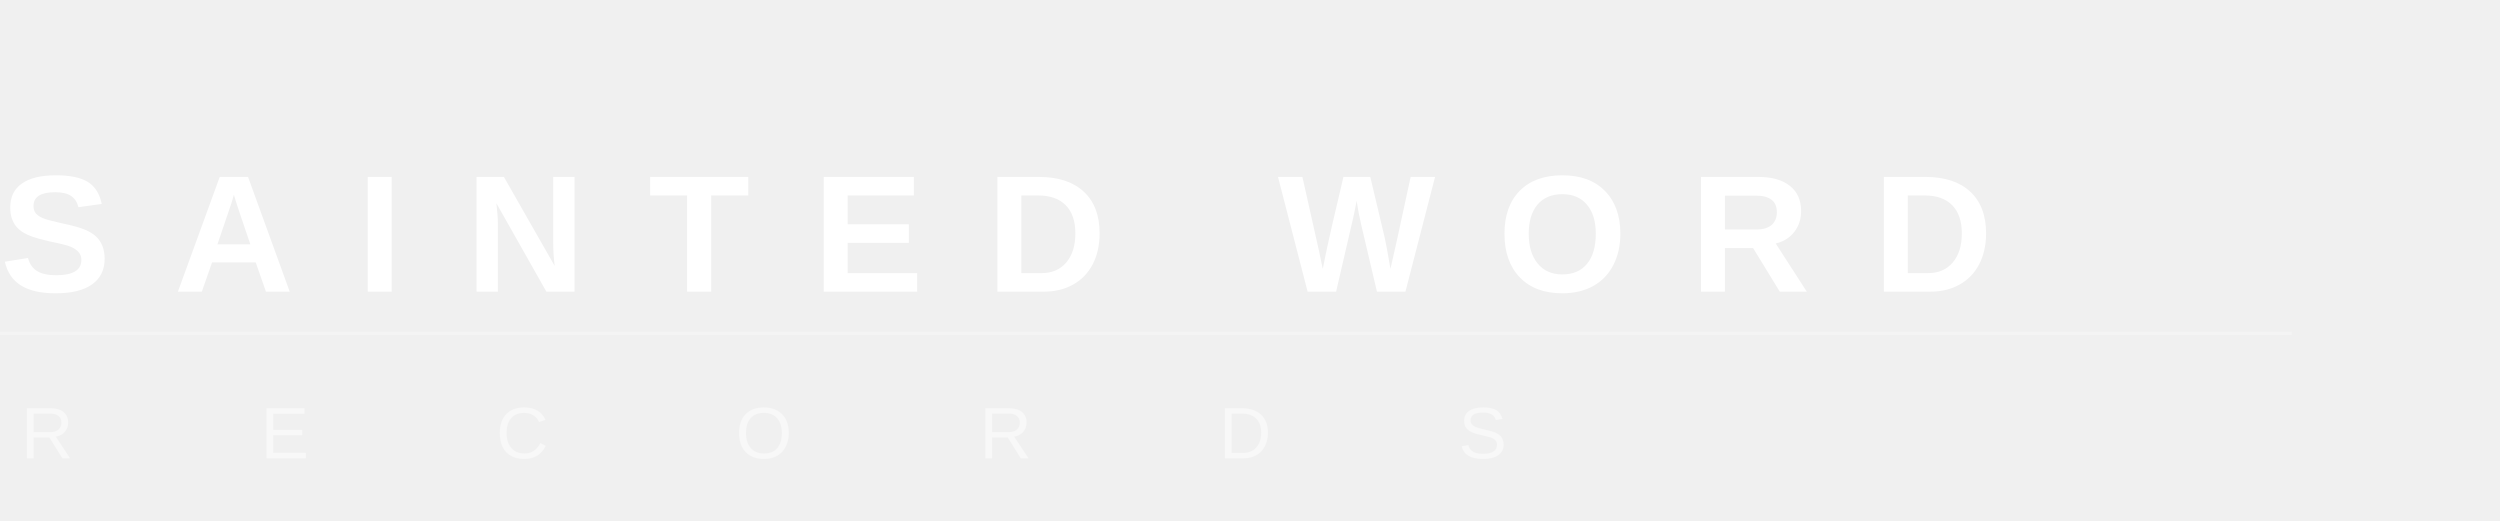
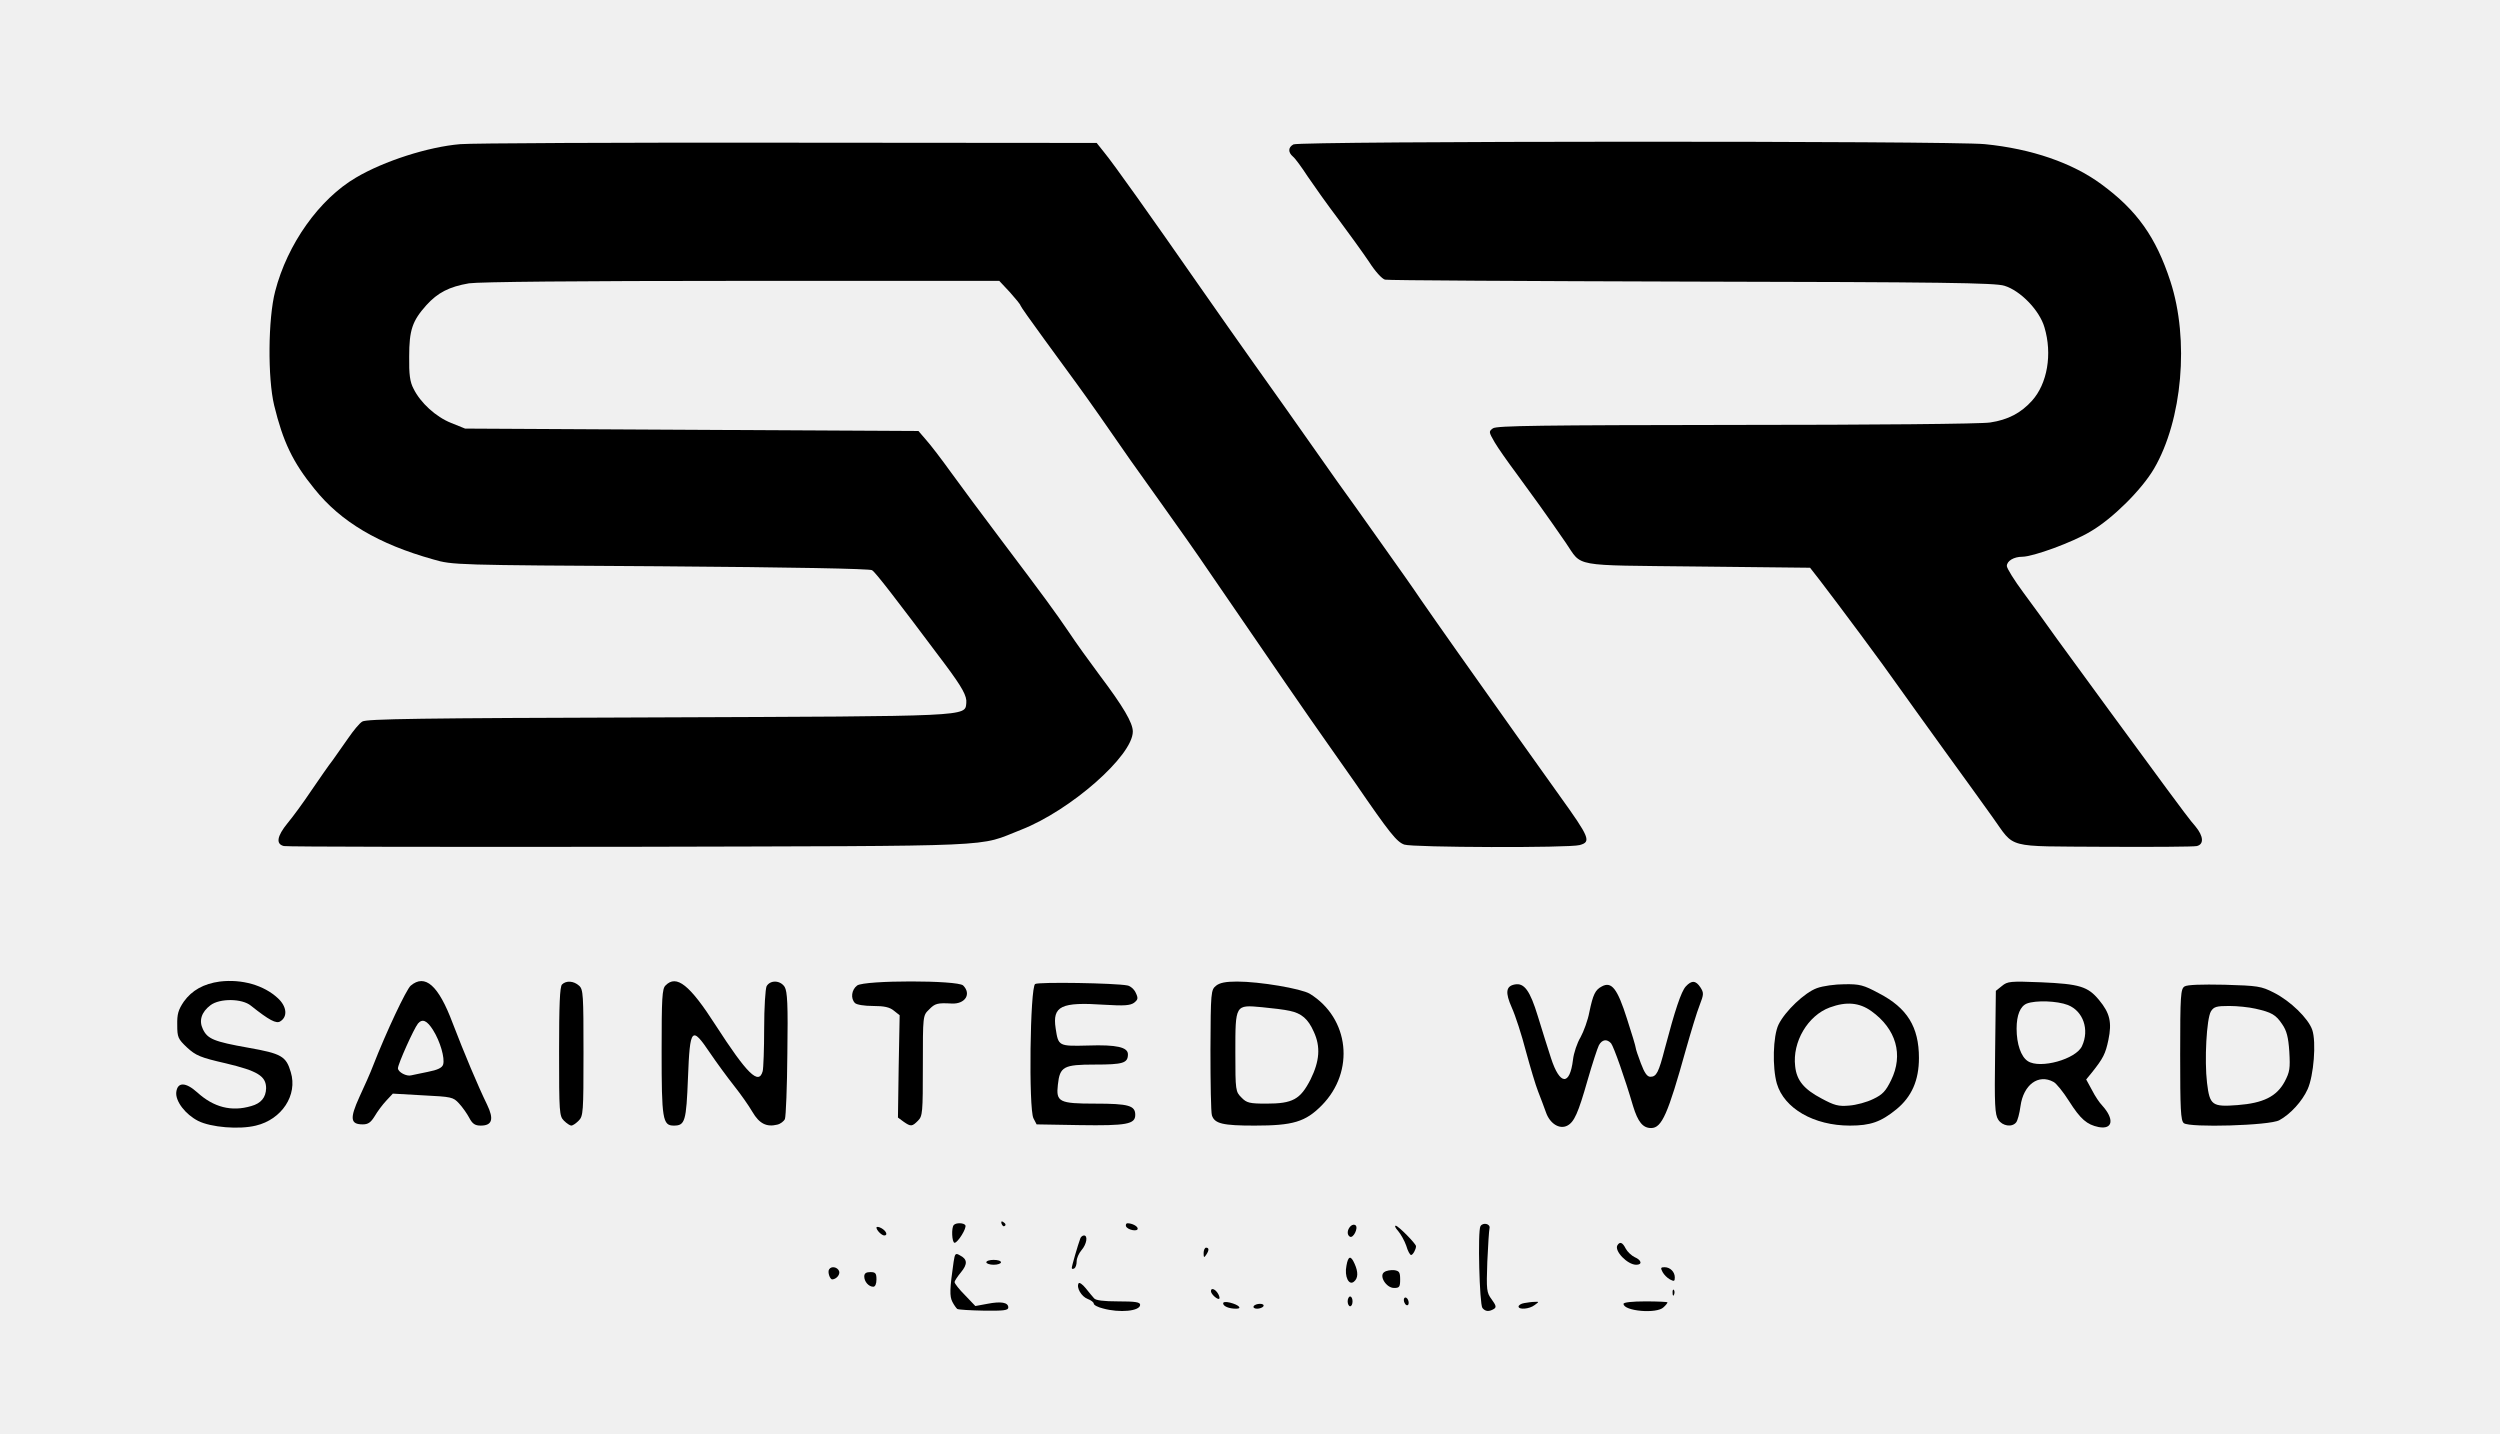
- <svg xmlns="http://www.w3.org/2000/svg" viewBox="0 0 240 50" width="240" height="50">
-   <text x="0" y="28" fill="white" font-family="Helvetica Neue, Arial, sans-serif" font-size="16" font-weight="700" letter-spacing="6">SAINTED WORD</text>
-   <text x="2" y="44" fill="white" font-family="Helvetica Neue, Arial, sans-serif" font-size="7" font-weight="400" letter-spacing="8" opacity="0.5">R E C O R D S</text>
-   <line x1="0" y1="32" x2="220" y2="32" stroke="white" stroke-width="0.3" opacity="0.3" />
+ <svg xmlns="http://www.w3.org/2000/svg" version="1.0" width="225" height="129" viewBox="0 0 1024 587" preserveAspectRatio="xMidYMid meet">
+   <g transform="translate(0,587) scale(0.1,-0.1)" fill="currentColor" stroke="none">
+     <path d="M1885 5280 c-131 -11 -312 -69 -427 -137 -150 -88 -281 -272 -331 -466 -29 -111 -31 -355 -4 -467 36 -148 76 -233 165 -342 108 -135 262 -226 487 -289 79 -23 87 -23 930 -28 543 -4 856 -10 867 -16 14 -9 88 -104 300 -387 70 -94 89 -129 86 -157 -6 -56 25 -54 -1268 -59 -974 -3 -1189 -6 -1206 -17 -12 -7 -37 -38 -57 -67 -20 -29 -49 -70 -64 -91 -16 -20 -55 -77 -88 -125 -32 -48 -76 -108 -97 -133 -44 -54 -49 -86 -15 -94 12 -3 652 -4 1422 -3 1552 4 1413 -2 1598 70 202 79 457 303 457 402 0 36 -39 102 -136 231 -41 55 -98 134 -125 175 -60 88 -98 140 -279 380 -74 98 -166 222 -205 276 -38 53 -84 113 -102 133 l-31 36 -929 5 -928 5 -57 23 c-63 25 -126 83 -154 140 -15 28 -19 59 -18 132 0 109 13 146 70 210 47 52 94 76 175 90 41 6 441 10 1118 10 l1054 0 44 -47 c23 -26 43 -50 43 -54 0 -3 43 -64 95 -135 52 -71 114 -156 138 -189 36 -49 131 -184 217 -309 8 -11 66 -93 129 -181 63 -88 149 -210 190 -271 271 -396 408 -595 490 -711 36 -51 86 -122 111 -158 142 -207 171 -243 202 -254 34 -12 675 -14 718 -2 49 13 41 31 -81 201 -67 93 -282 396 -424 597 -49 70 -115 163 -145 207 -30 45 -98 141 -150 214 -123 174 -125 176 -191 268 -203 288 -256 364 -342 484 -53 74 -157 223 -232 330 -190 273 -344 490 -382 536 l-31 39 -1264 1 c-694 1 -1299 -2 -1343 -6z" />
+     <path d="M5298 5279 c-22 -12 -23 -32 -2 -50 9 -7 36 -44 60 -81 25 -37 81 -116 125 -174 44 -59 101 -138 126 -175 26 -41 54 -71 66 -74 12 -3 578 -6 1257 -8 1022 -2 1243 -5 1280 -17 66 -20 144 -101 164 -170 33 -110 12 -231 -51 -301 -45 -50 -98 -78 -171 -89 -31 -6 -495 -10 -1038 -10 -799 -1 -985 -3 -999 -14 -18 -13 -17 -15 7 -57 14 -24 55 -82 90 -129 61 -83 119 -163 201 -282 70 -102 17 -92 540 -98 l461 -5 39 -50 c80 -104 265 -353 317 -428 30 -43 118 -164 194 -270 77 -106 165 -228 197 -273 95 -132 47 -119 458 -122 196 -1 366 0 379 3 30 7 28 40 -5 80 -16 17 -69 88 -119 156 -50 68 -156 212 -235 320 -79 108 -175 240 -214 293 -38 54 -100 139 -137 189 -38 51 -68 100 -68 109 0 21 29 38 63 38 44 0 206 59 279 103 90 52 210 171 261 258 116 199 145 528 67 767 -59 181 -137 291 -283 398 -118 87 -285 145 -477 164 -141 14 -2808 13 -2832 -1z" />
+     <path d="M900 1850 c-66 -9 -114 -36 -147 -82 -23 -34 -28 -52 -27 -96 0 -50 3 -57 40 -92 36 -33 54 -41 159 -65 130 -31 165 -52 165 -102 -1 -38 -21 -62 -61 -73 -81 -24 -154 -5 -221 56 -48 43 -81 43 -86 1 -4 -37 37 -91 90 -118 52 -26 167 -36 236 -19 106 25 172 125 143 219 -19 65 -38 76 -174 100 -141 25 -167 36 -186 76 -17 35 -6 70 31 98 38 29 130 28 166 -2 74 -59 104 -75 120 -64 31 19 27 61 -10 95 -57 53 -147 79 -238 68z" />
+     <path d="M1682 1833 c-18 -16 -99 -187 -154 -328 -10 -27 -36 -85 -56 -128 -40 -88 -37 -112 14 -112 22 0 33 8 49 34 11 19 32 47 47 63 l27 29 123 -7 c118 -6 124 -7 148 -33 14 -15 33 -42 42 -59 13 -25 24 -32 47 -32 47 0 55 26 26 86 -38 78 -93 209 -141 334 -58 155 -113 203 -172 153z m92 -182 c29 -46 49 -115 41 -141 -4 -13 -22 -22 -63 -30 -31 -6 -61 -13 -67 -14 -19 -6 -55 13 -55 29 0 17 65 162 82 183 18 21 37 13 62 -27z" />
+     <path d="M2302 1838 c-9 -9 -12 -84 -12 -275 0 -250 1 -264 20 -283 11 -11 25 -20 30 -20 6 0 19 9 30 20 19 19 20 33 20 278 0 238 -1 260 -18 275 -22 20 -53 22 -70 5z" />
+     <path d="M2726 1834 c-14 -13 -16 -52 -16 -269 0 -279 4 -305 50 -305 46 0 51 17 58 197 8 205 15 212 90 101 27 -40 72 -101 98 -134 27 -34 61 -82 76 -108 28 -48 58 -63 102 -52 13 3 27 14 31 23 4 10 9 131 10 268 3 202 0 254 -11 273 -18 28 -59 29 -74 3 -5 -11 -10 -87 -10 -173 0 -84 -3 -163 -6 -175 -16 -59 -64 -11 -192 187 -107 167 -161 210 -206 164z" />
+     <path d="M3511 1834 c-23 -17 -28 -53 -9 -72 7 -7 39 -12 74 -12 46 0 68 -5 85 -19 l24 -19 -4 -210 -3 -209 23 -17 c30 -21 35 -20 59 4 19 19 20 33 20 225 0 205 0 206 25 230 25 26 35 28 93 25 55 -3 82 39 47 74 -23 22 -402 22 -434 0z" />
+     <path d="M4240 1840 c-21 -13 -27 -511 -7 -550 l13 -25 176 -3 c194 -3 228 4 228 42 0 38 -27 46 -164 46 -148 0 -161 7 -153 77 8 75 23 83 152 83 115 0 135 6 135 42 0 29 -46 40 -163 36 -121 -3 -122 -3 -133 70 -14 92 22 109 200 97 81 -5 105 -3 121 8 16 13 18 18 7 41 -6 14 -22 28 -34 30 -50 10 -364 15 -378 6z" />
+     <path d="M4981 1833 c-21 -17 -22 -25 -23 -263 0 -135 2 -256 6 -268 11 -34 44 -42 175 -42 157 0 208 15 275 83 137 139 113 357 -49 457 -35 21 -205 50 -298 50 -47 0 -71 -5 -86 -17z m302 -103 c48 -10 75 -33 98 -85 29 -62 24 -121 -13 -196 -42 -82 -73 -99 -181 -99 -69 0 -81 3 -102 25 -24 24 -25 28 -25 184 0 198 -1 196 109 186 42 -4 93 -10 114 -15z" />
+     <path d="M6905 1830 c-19 -21 -44 -96 -86 -255 -25 -97 -34 -115 -59 -115 -13 0 -24 15 -39 55 -12 31 -21 59 -21 63 0 5 -16 59 -36 120 -39 123 -63 154 -103 132 -27 -14 -36 -33 -51 -105 -6 -33 -23 -79 -36 -103 -14 -23 -28 -65 -31 -92 -13 -108 -54 -105 -90 6 -12 38 -37 115 -54 172 -32 105 -56 138 -95 130 -36 -7 -39 -33 -12 -94 15 -33 41 -113 58 -179 18 -66 40 -140 50 -165 10 -25 24 -63 32 -85 16 -47 56 -72 88 -55 28 15 44 50 83 187 19 66 40 130 46 142 13 24 33 27 50 8 11 -14 57 -144 90 -257 20 -65 40 -90 74 -90 44 0 69 58 142 320 21 74 46 157 57 184 17 44 17 50 3 72 -19 29 -36 30 -60 4z" />
+     <path d="M8200 1832 l-25 -20 -3 -252 c-3 -216 -1 -255 13 -276 17 -26 56 -32 73 -11 6 7 14 37 18 67 12 87 73 133 135 99 11 -5 40 -41 64 -79 47 -74 73 -96 121 -106 59 -11 65 33 14 89 -10 10 -29 38 -41 62 l-24 44 23 28 c47 59 56 77 68 134 15 72 6 110 -38 163 -46 56 -80 66 -237 73 -127 5 -138 4 -161 -15z m270 -78 c63 -25 89 -101 58 -168 -24 -54 -172 -95 -222 -62 -28 18 -46 70 -46 133 0 56 15 92 42 103 37 14 124 11 168 -6z" />
+     <path d="M7442 1823 c-50 -18 -130 -94 -157 -149 -23 -47 -26 -176 -7 -242 30 -102 152 -172 299 -172 85 0 127 15 191 67 62 51 92 118 92 210 0 127 -48 205 -164 265 -63 34 -79 38 -141 37 -38 0 -89 -7 -113 -16z m223 -94 c102 -73 132 -179 81 -283 -22 -45 -35 -59 -73 -77 -26 -13 -70 -25 -99 -27 -44 -4 -61 1 -113 29 -72 38 -102 74 -108 132 -12 100 52 208 142 241 68 25 121 20 170 -15z" />
+     <path d="M8948 1830 c-16 -10 -18 -35 -18 -279 0 -223 2 -271 15 -281 23 -19 351 -10 391 12 46 25 94 78 116 127 25 55 36 193 19 243 -16 47 -90 119 -158 153 -51 26 -65 28 -201 32 -96 2 -153 0 -164 -7z m290 -91 c67 -15 84 -25 110 -64 18 -26 25 -52 29 -112 4 -69 2 -83 -19 -123 -33 -61 -88 -88 -193 -96 -104 -8 -114 -1 -125 91 -11 92 -2 263 16 293 12 19 23 22 75 22 33 0 81 -5 107 -11z" />
+     <path d="M4102 859 c3 -8 8 -13 11 -11 9 3 7 11 -5 18 -6 4 -8 0 -6 -7z" />
+     <path d="M3907 853 c-11 -10 -8 -73 3 -73 13 0 51 61 44 72 -6 10 -38 11 -47 1z" />
+     <path d="M4612 848 c5 -15 48 -24 48 -10 0 10 -23 22 -42 22 -5 0 -8 -6 -6 -12z" />
+     <path d="M5532 848 c-14 -14 -16 -35 -3 -43 14 -8 35 35 24 46 -5 5 -14 4 -21 -3z" />
+     <path d="M6064 848 c-12 -19 -4 -320 8 -335 12 -15 27 -16 47 -4 11 7 9 14 -9 39 -21 28 -22 38 -18 154 3 67 7 129 9 137 5 19 -27 26 -37 9z" />
+     <path d="M3590 842 c0 -10 21 -32 32 -32 16 0 8 19 -12 30 -11 6 -20 7 -20 2z" />
+     <path d="M5727 828 c11 -13 26 -40 33 -60 6 -21 15 -38 20 -38 7 0 20 23 20 36 0 10 -73 84 -83 84 -6 0 -1 -10 10 -22z" />
+     <path d="M4425 798 c-10 -27 -35 -113 -35 -121 0 -5 5 -5 10 -2 6 3 10 16 10 29 0 13 9 33 20 46 21 24 27 60 10 60 -6 0 -13 -6 -15 -12z" />
+     <path d="M6625 770 c-14 -23 41 -80 77 -80 26 0 22 19 -6 31 -13 6 -30 22 -37 35 -13 26 -24 30 -34 14z" />
+     <path d="M4930 738 c0 -19 2 -20 10 -8 13 19 13 30 0 30 -5 0 -10 -10 -10 -22z" />
+     <path d="M3906 702 c-16 -111 -17 -141 -5 -164 6 -12 16 -26 20 -29 5 -3 54 -6 109 -7 80 -1 100 1 100 13 0 21 -30 26 -86 15 l-49 -9 -42 44 c-24 24 -43 48 -43 54 0 5 12 23 26 40 28 34 27 54 -5 70 -17 10 -20 7 -25 -27z" />
+     <path d="M5515 686 c-9 -44 10 -83 31 -65 17 14 18 39 2 74 -15 34 -26 32 -33 -9z" />
+     <path d="M4040 700 c0 -5 14 -10 30 -10 17 0 30 5 30 10 0 6 -13 10 -30 10 -16 0 -30 -4 -30 -10z" />
+     <path d="M3396 671 c-7 -10 3 -41 13 -41 17 1 33 20 28 34 -7 17 -32 22 -41 7z" />
+     <path d="M6810 660 c6 -11 19 -24 30 -30 17 -9 20 -8 20 8 0 23 -19 42 -42 42 -16 0 -17 -3 -8 -20z" />
+     <path d="M5670 660 c-23 -15 8 -65 40 -65 22 0 25 4 25 35 0 30 -4 35 -25 38 -14 1 -32 -2 -40 -8z" />
+     <path d="M3540 642 c0 -21 18 -42 37 -42 8 0 13 12 13 30 0 25 -4 30 -25 30 -17 0 -25 -5 -25 -18z" />
+     <path d="M4418 614 c-10 -17 11 -54 37 -64 14 -5 25 -14 25 -19 0 -6 17 -15 38 -20 68 -19 152 -11 152 15 0 11 -20 14 -90 14 -59 0 -93 4 -99 13 -6 6 -21 25 -34 41 -13 16 -26 25 -29 20z" />
+     <path d="M4960 582 c0 -11 22 -32 32 -32 5 0 4 9 -2 20 -11 20 -30 28 -30 12z" />
+     <path d="M6851 574 c0 -11 3 -14 6 -6 3 7 2 16 -1 19 -3 4 -6 -2 -5 -13z" />
+     <path d="M5520 540 c0 -11 5 -20 10 -20 6 0 10 9 10 20 0 11 -4 20 -10 20 -5 0 -10 -9 -10 -20z" />
+     <path d="M5750 546 c0 -8 5 -18 10 -21 6 -3 10 1 10 9 0 8 -4 18 -10 21 -5 3 -10 -1 -10 -9z" />
+     <path d="M5010 532 c0 -12 24 -22 53 -22 27 0 11 16 -25 25 -17 4 -28 3 -28 -3z" />
+     <path d="M6243 533 c-13 -2 -23 -9 -23 -14 0 -14 44 -11 66 6 19 14 19 14 -1 13 -11 0 -30 -3 -42 -5z" />
+     <path d="M6650 530 c0 -30 137 -42 164 -14 9 8 16 17 16 20 0 2 -40 4 -90 4 -55 0 -90 -4 -90 -10z" />
+     <path d="M5135 520 c-3 -5 3 -10 14 -10 11 0 23 5 26 10 3 6 -3 10 -14 10 -11 0 -23 -4 -26 -10z" />
+   </g>
</svg>
